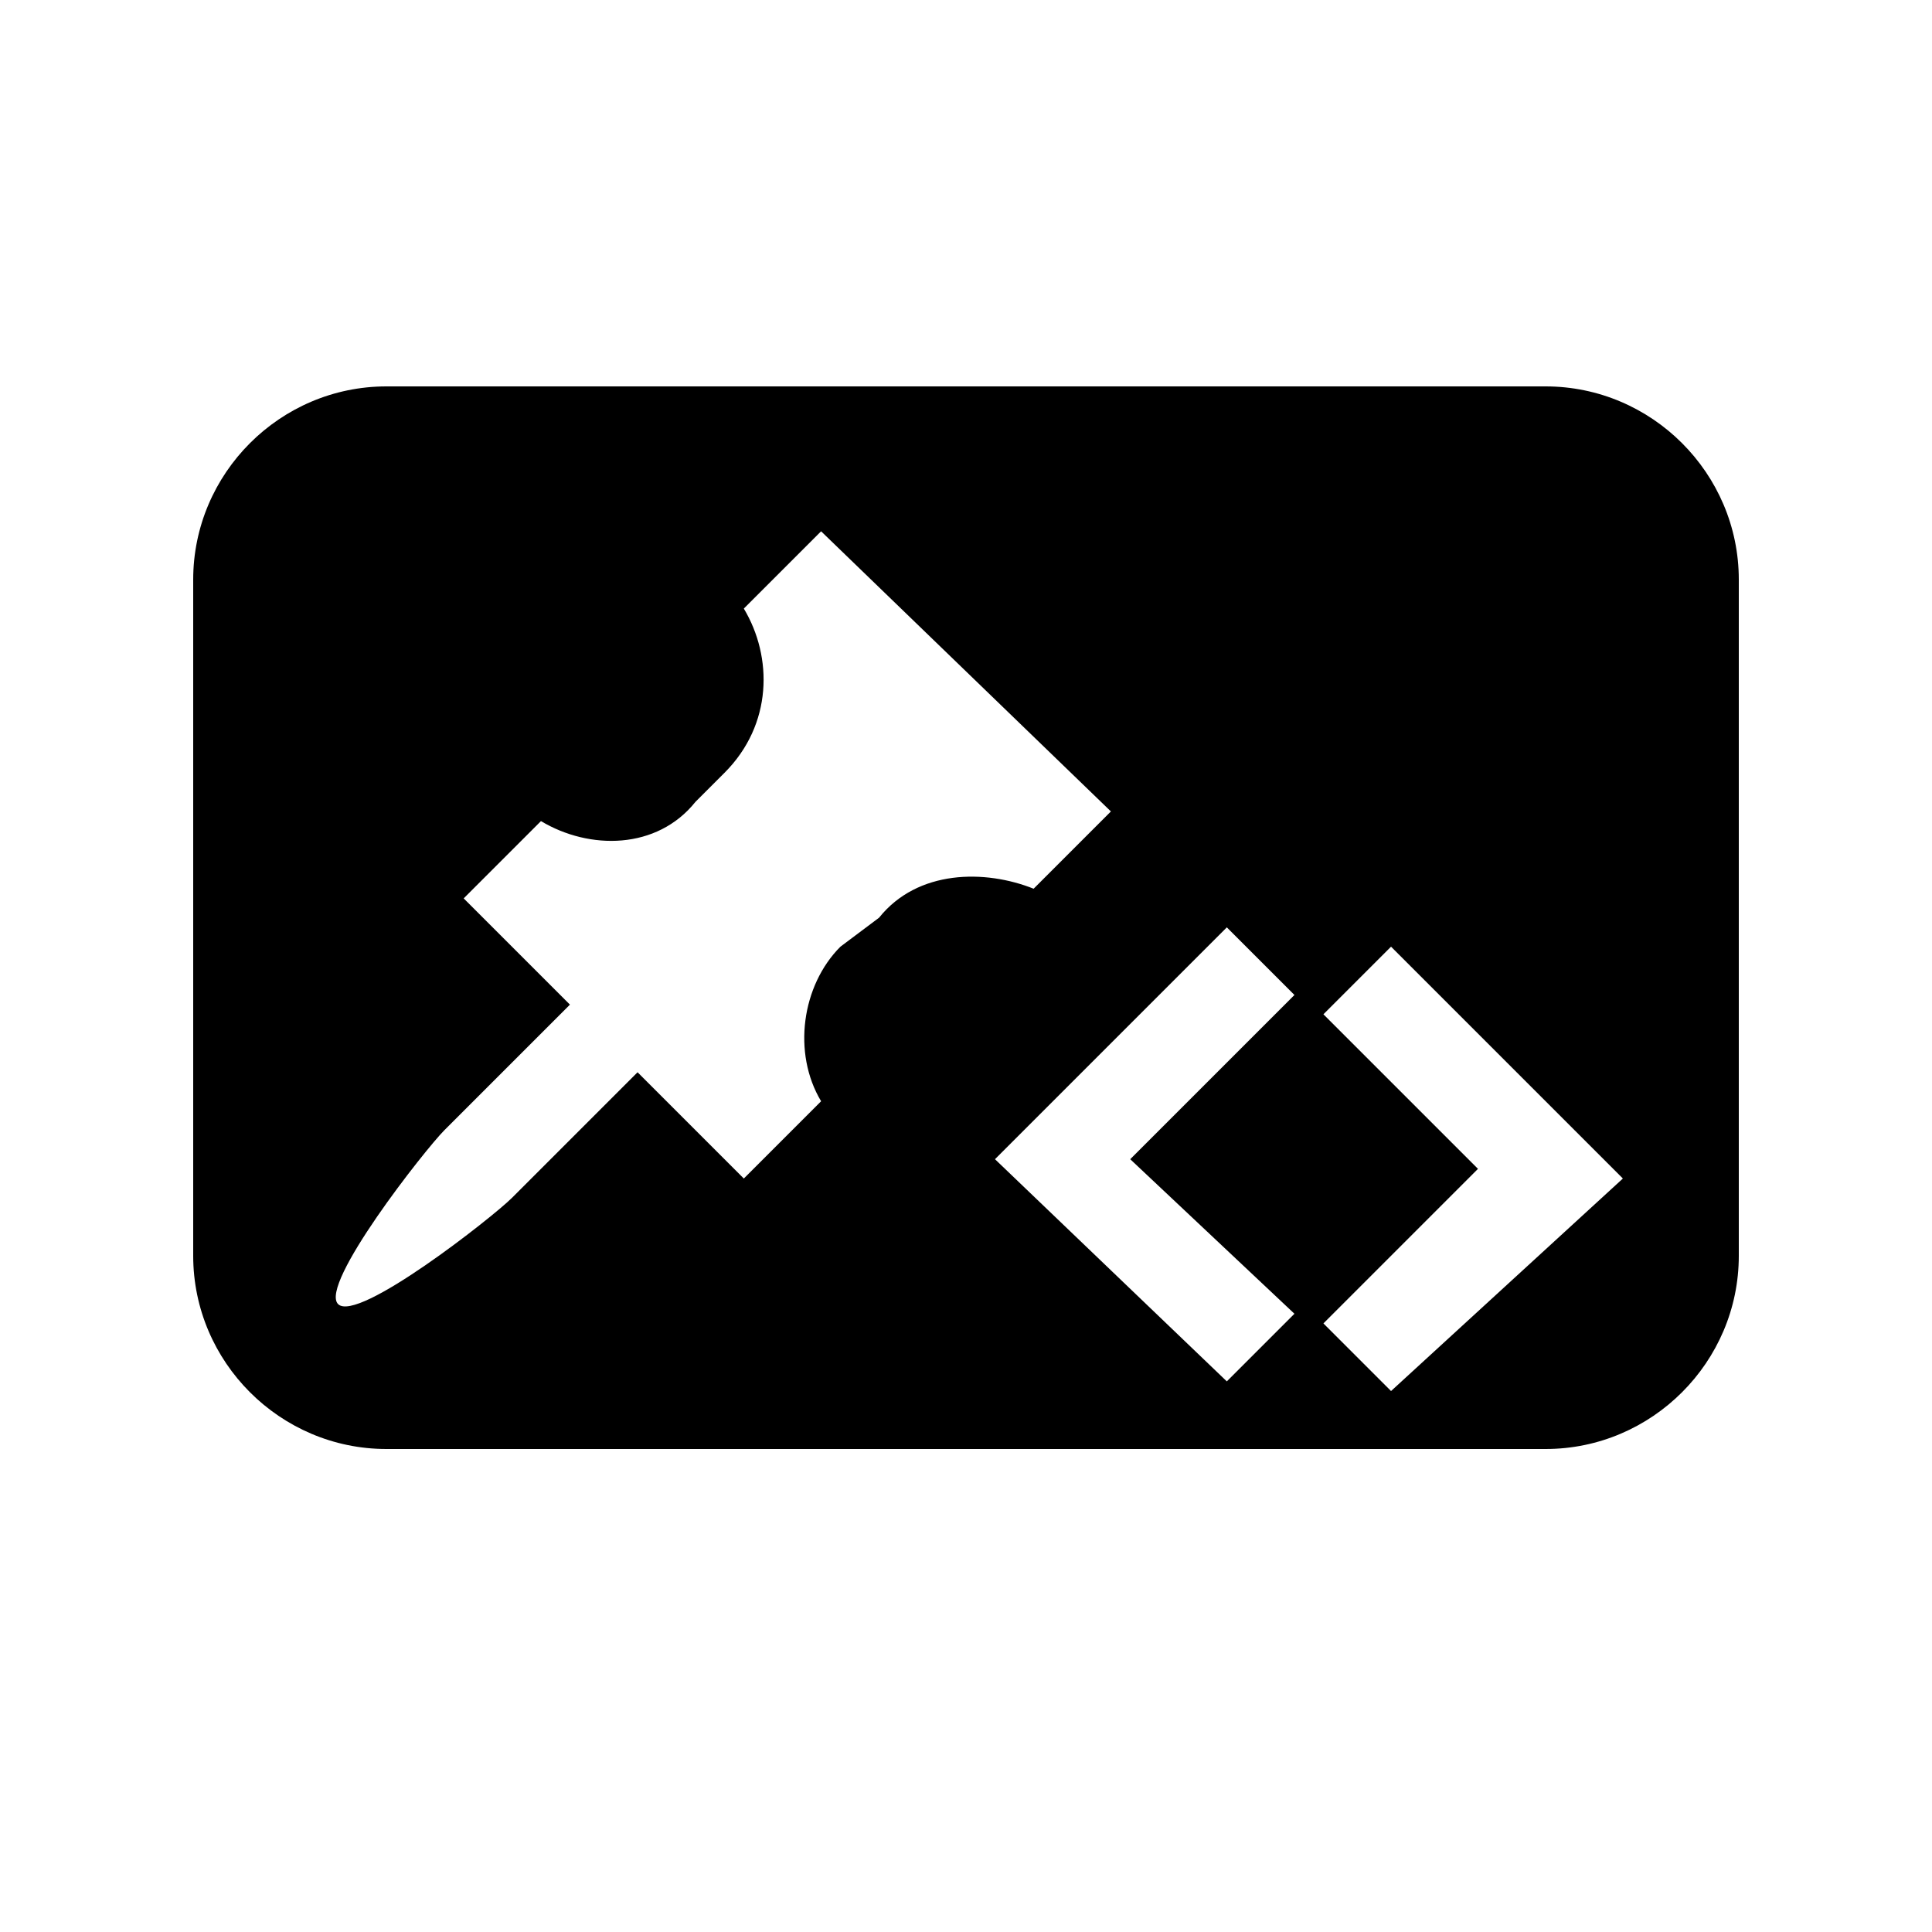
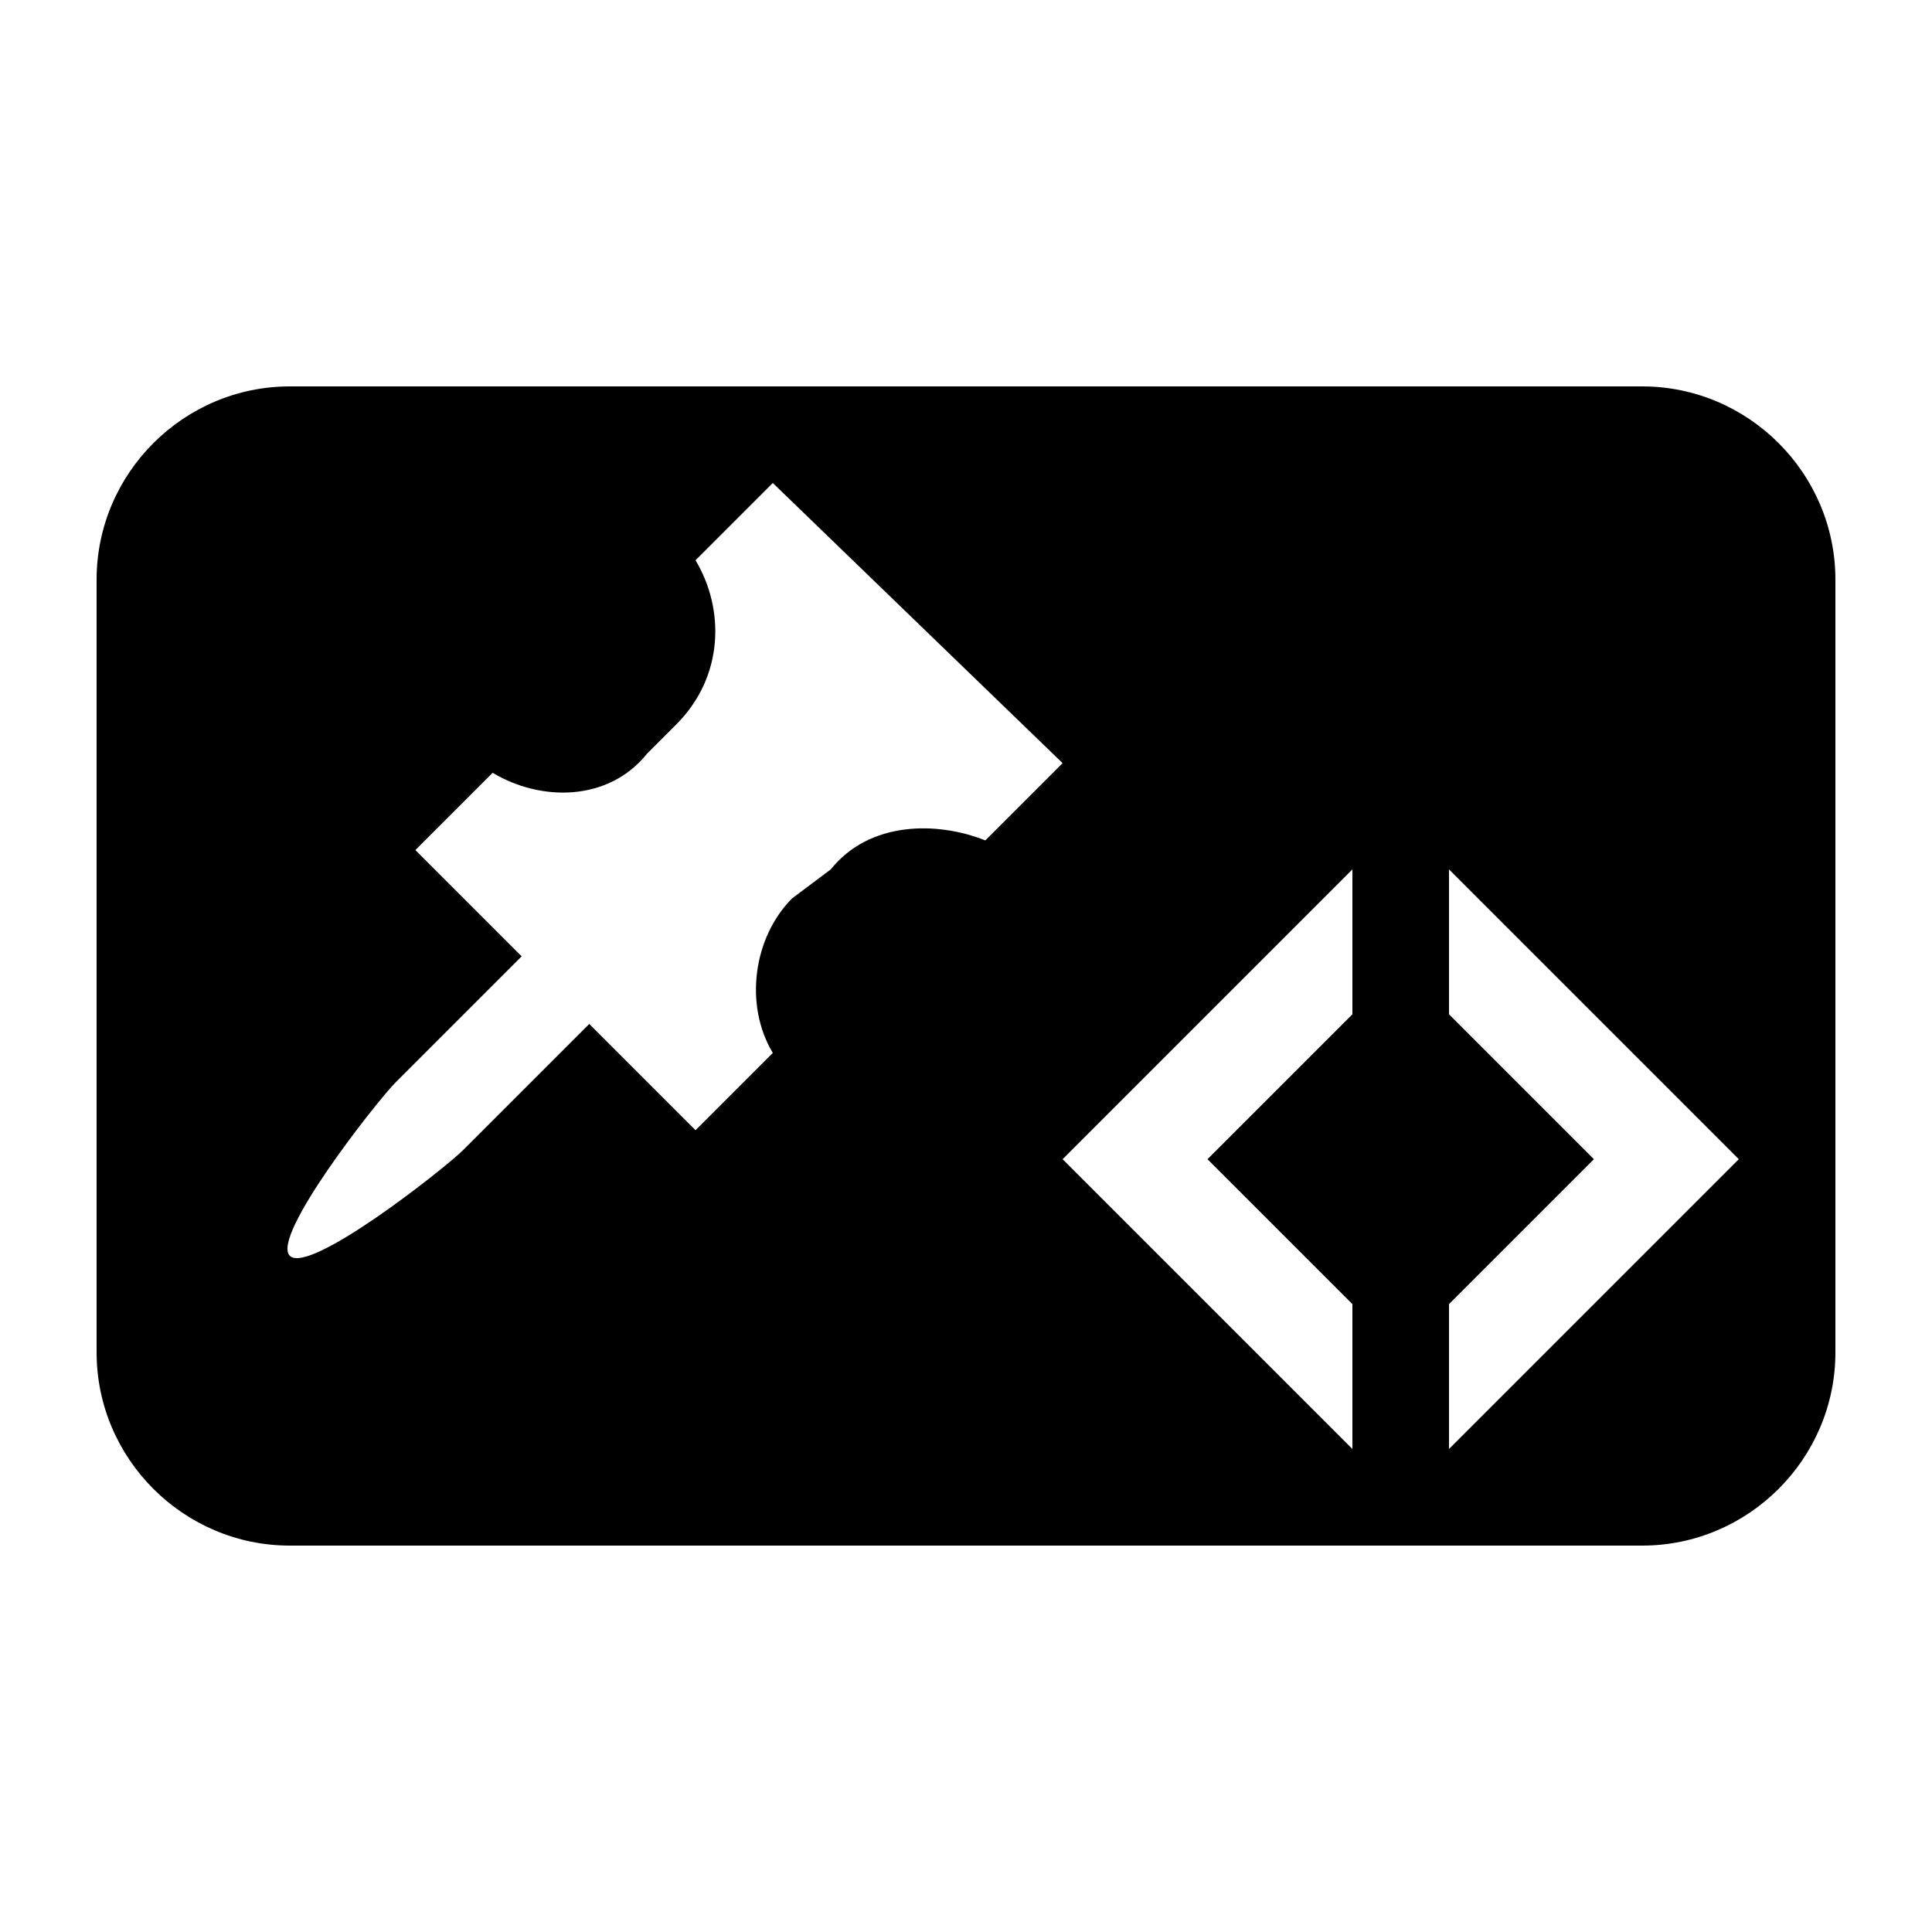
- <svg xmlns="http://www.w3.org/2000/svg" viewBox="0 0 20 20">
-   <rect x="0" fill="none" width="20" height="20" />
-   <g>
-     <path d="M16 4H4c-1.1 0-2 .9-2 2v7c0 1.1.9 2 2 2h12c1.1 0 2-.9 2-2V6c0-1.1-.9-2-2-2zM9.1 9.5l-.4.3c-.4.4-.5 1.1-.2 1.6l-.8.8-1.1-1.1-1.3 1.3c-.2.2-1.6 1.3-1.8 1.1s.9-1.6 1.1-1.8l1.3-1.3-1.1-1.1.8-.8c.5.3 1.2.3 1.6-.2l.3-.3c.5-.5.5-1.2.2-1.7l.8-.8 3 2.9-.8.8c-.5-.2-1.2-.2-1.6.3zm4.3 4.1l-.7.7-2.4-2.3 2.4-2.4.7.7-1.7 1.7 1.7 1.6zm1 .8l-.7-.7 1.6-1.6-1.6-1.6.7-.7 2.4 2.4-2.4 2.2z" />
-   </g>
+ <svg xmlns="http://www.w3.org/2000/svg" version="1.1" id="Layer_1" x="0px" y="0px" width="20px" height="20px" viewBox="0 0 20 20" style="enable-background:new 0 0 20 20;" xml:space="preserve">
+   <path d="M17,4H3C1.9,4,1,4.9,1,6v8c0,1.1,0.9,2,2,2h14c1.1,0,2-0.9,2-2V6C19,4.9,18.1,4,17,4z M8.6,9L8.2,9.3  C7.8,9.7,7.7,10.4,8,10.9l-0.8,0.8l-1.1-1.1l-1.3,1.3C4.6,12.1,3.2,13.2,3,13c-0.2-0.2,0.9-1.6,1.1-1.8l1.3-1.3L4.3,8.8L5.1,8  c0.5,0.3,1.2,0.3,1.6-0.2L7,7.5C7.5,7,7.5,6.3,7.2,5.8L8,5l3,2.9l-0.8,0.8C9.7,8.5,9,8.5,8.6,9z M14,10.5L12.5,12l1.5,1.5V15l-3-3  l3-3V10.5z M15,15v-1.5l1.5-1.5L15,10.5V9l3,3L15,15z" />
</svg>
